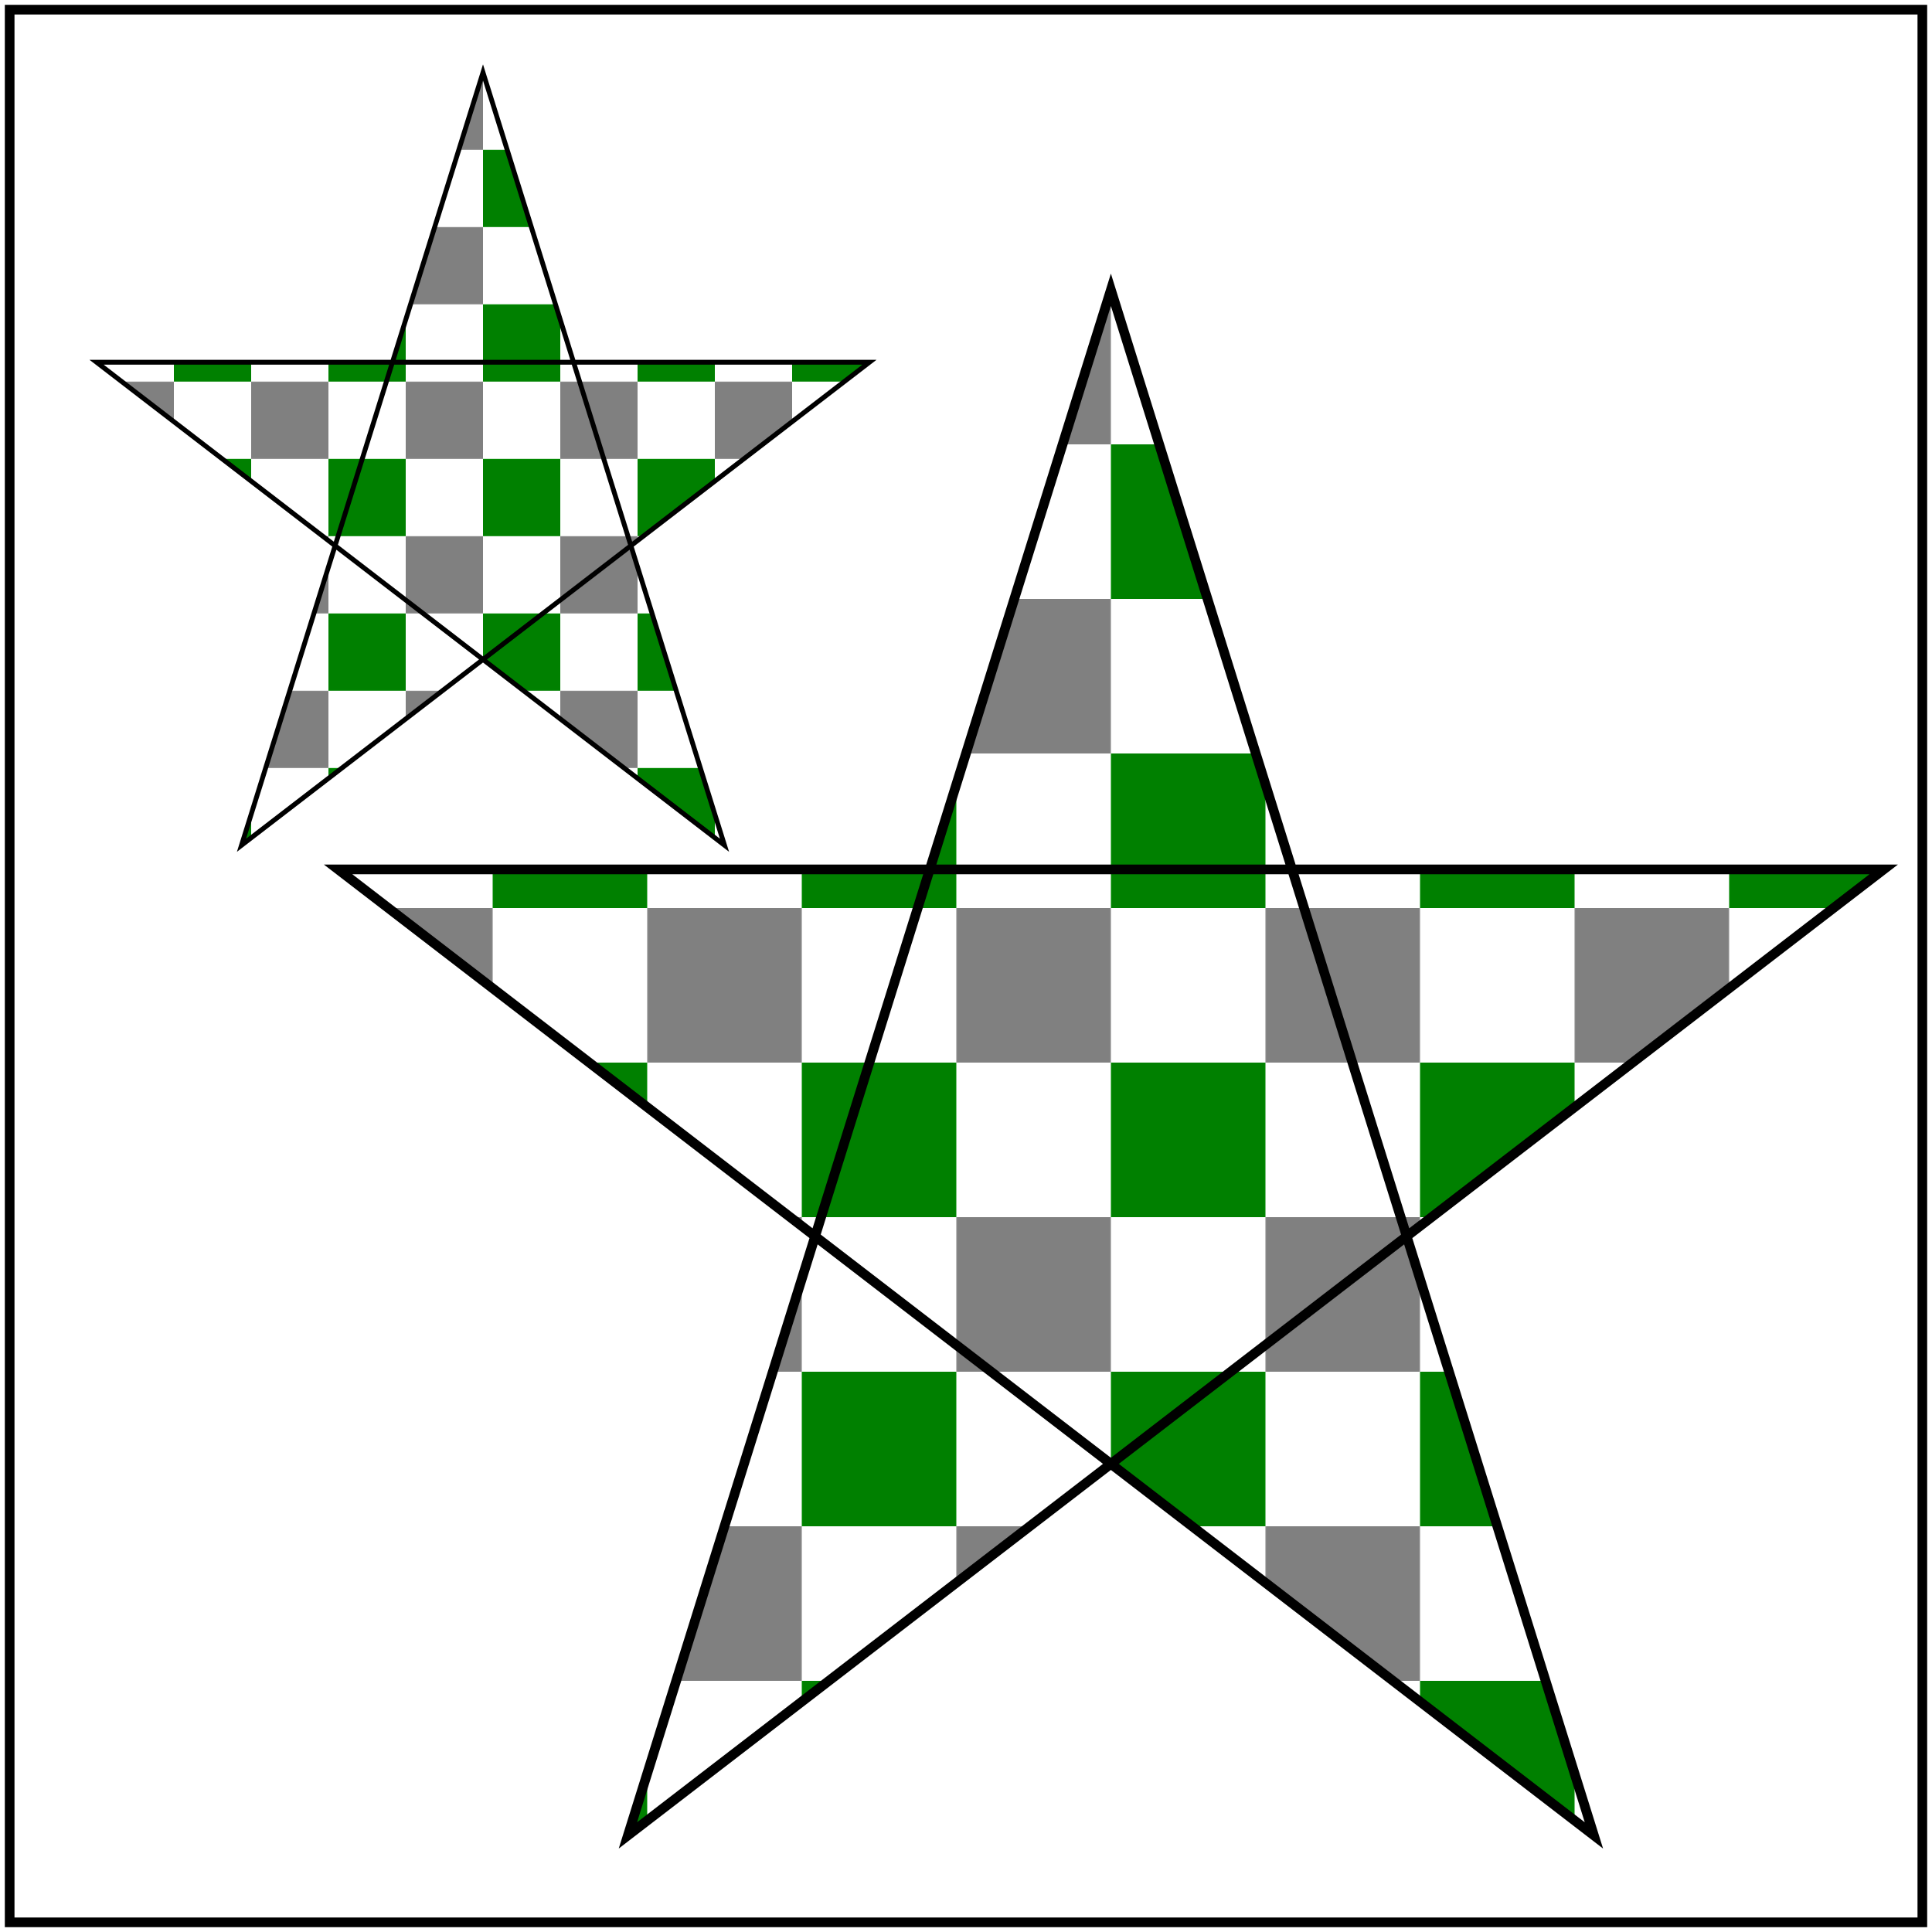
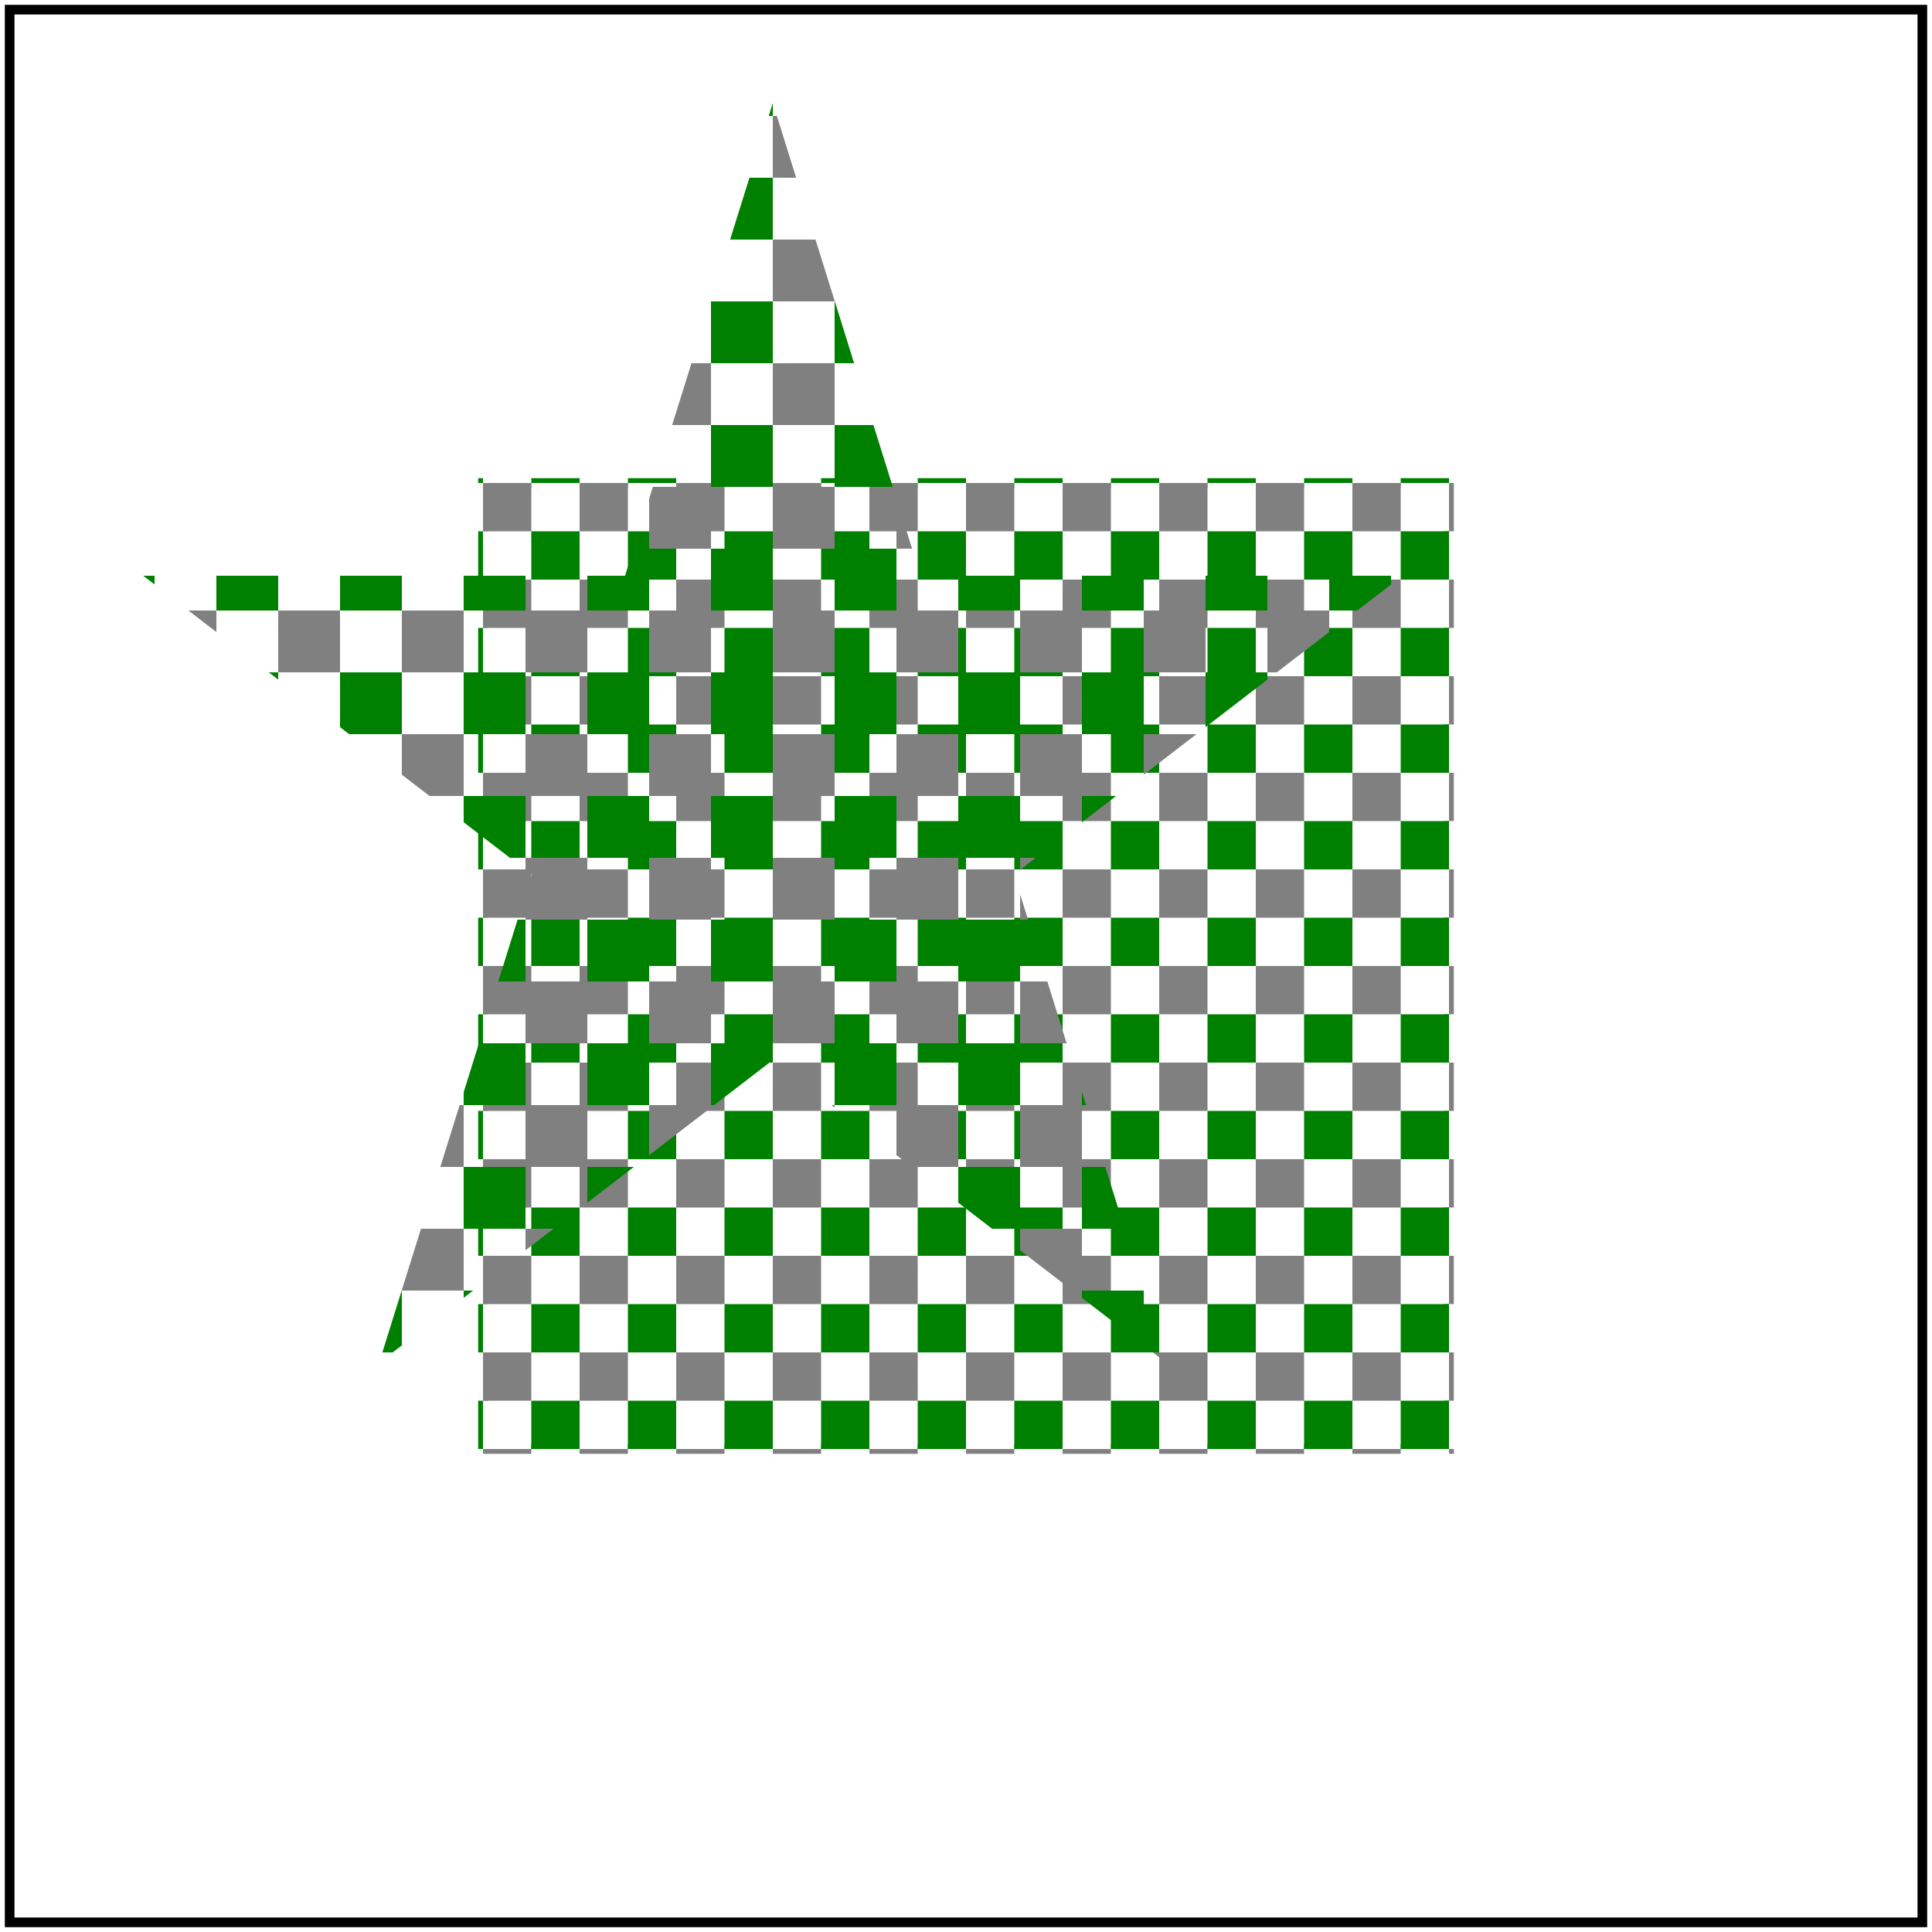
<svg xmlns="http://www.w3.org/2000/svg" xmlns:xlink="http://www.w3.org/1999/xlink" id="svg1" viewBox="0 0 200 200">
-   <pattern id="patt1" patternUnits="objectBoundingBox" patternContentUnits="objectBoundingBox" width="0.2" height="0.2">
-     <rect id="rect1" x="0" y="0" width="0.1" height="0.1" fill="grey" />
-     <rect id="rect2" x="0.1" y="0.1" width="0.1" height="0.1" fill="green" />
+   <pattern id="patt1" patternUnits="objectBoundingBox" patternContentUnits="objectBoundingBox" width="0.1" height="0.1">
+     <rect id="rect1" x="0" y="0" width="0.05" height="0.05" fill="grey" />
+     <rect id="rect2" x="0.05" y="0.05" width="0.05" height="0.05" fill="green" />
  </pattern>
  <defs id="defs1">
    <g id="g1" transform="rotate(-45)">
-       <path id="path1" transform-origin="100 100" transform="scale(0.5)" fill="context-fill" d="M 100 15 l 50 160 l -130 -100 l 160 0 l -130 100 Z" />
-       <path id="path1" transform-origin="100 100" transform="rotate(90)" fill="context-fill" d="M 100 15 l 50 160 l -130 -100 l 160 0 l -130 100 Z" />
-       <path id="path1" transform-origin="100 100" transform="translate(15 15)" fill="context-fill" d="M 100 15 l 50 160 l -130 -100 l 160 0 l -130 100 Z" />
+       <rect x="50" y="50" width="100" height="100" fill="context-fill" stroke="context-stroke" />
+       <path id="path1" transform-origin="100 100" transform="rotate(90)" fill="context-fill" stroke="context-stroke" d="M 100 15 l 50 160 l -130 -100 l 160 0 l -130 100 Z" />
+       <path id="path1" transform-origin="100 100" transform="scale(0.8 0.8)" fill="context-fill" stroke="context-stroke" d="M 100 15 l 50 160 l -130 -100 l 160 0 l -130 100 Z" />
    </g>
  </defs>
-   <use id="use1" xlink:href="#g1" transform="rotate(45)" fill="url(#patt1)" stroke="black" />
+   <use id="use1" xlink:href="#g1" transform="rotate(45)" fill="url(#patt1)" stroke="url(#patt1)" />
  <rect id="frame" x="1" y="1" width="198" height="198" fill="none" stroke="black" />
</svg>
